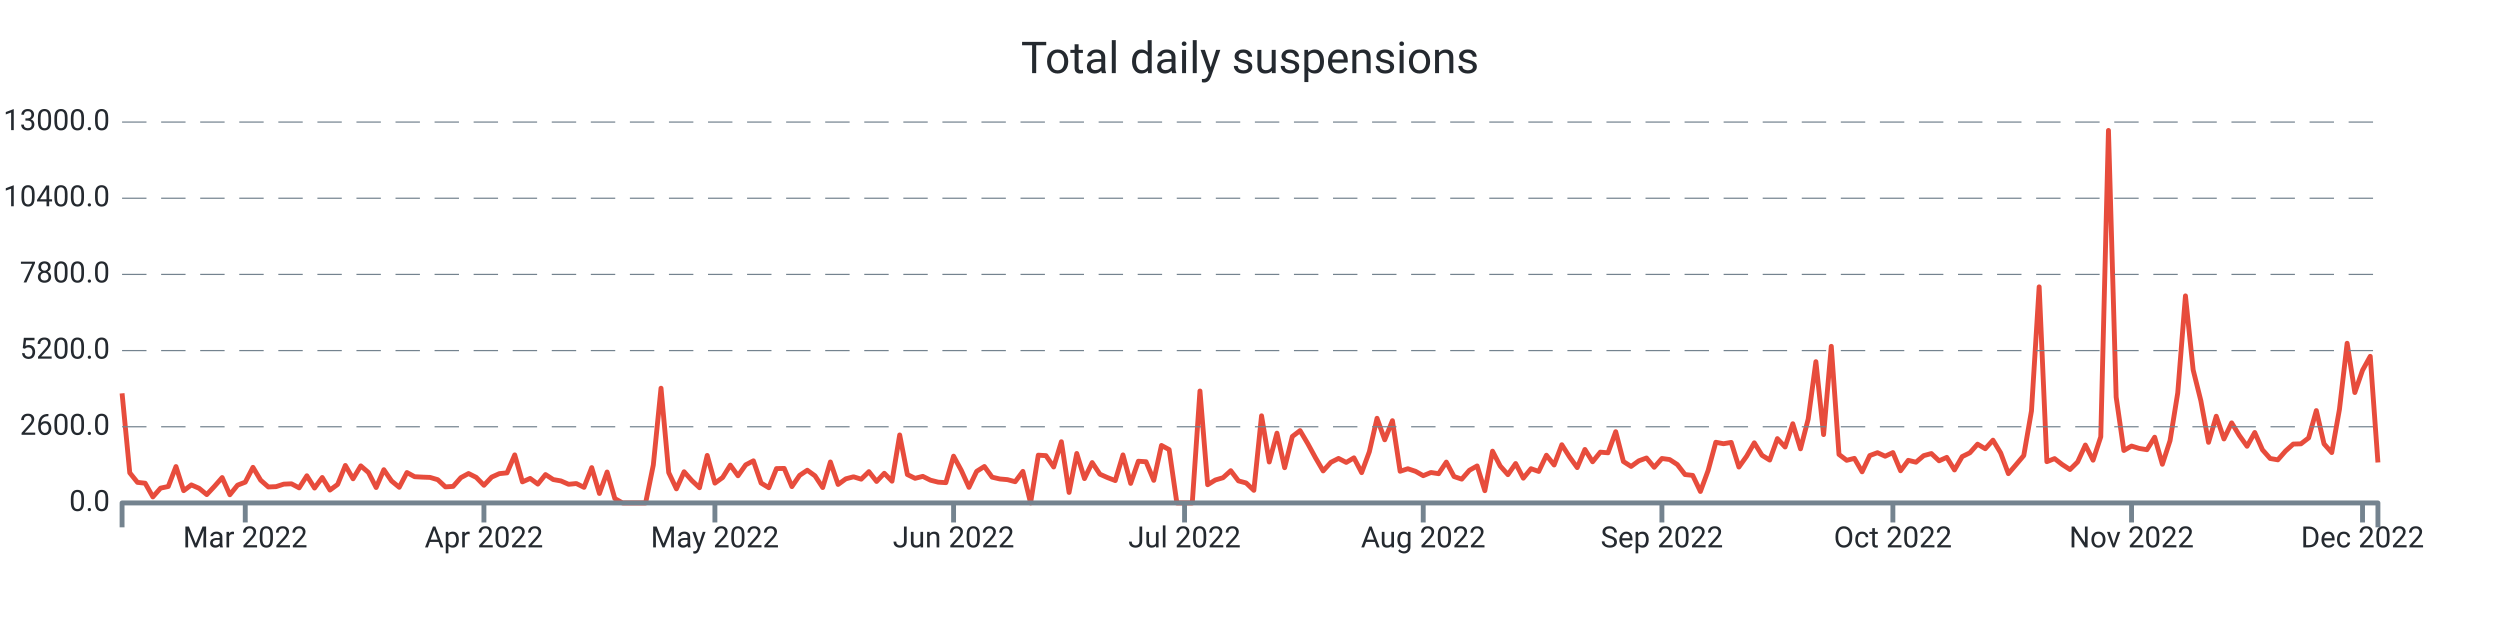
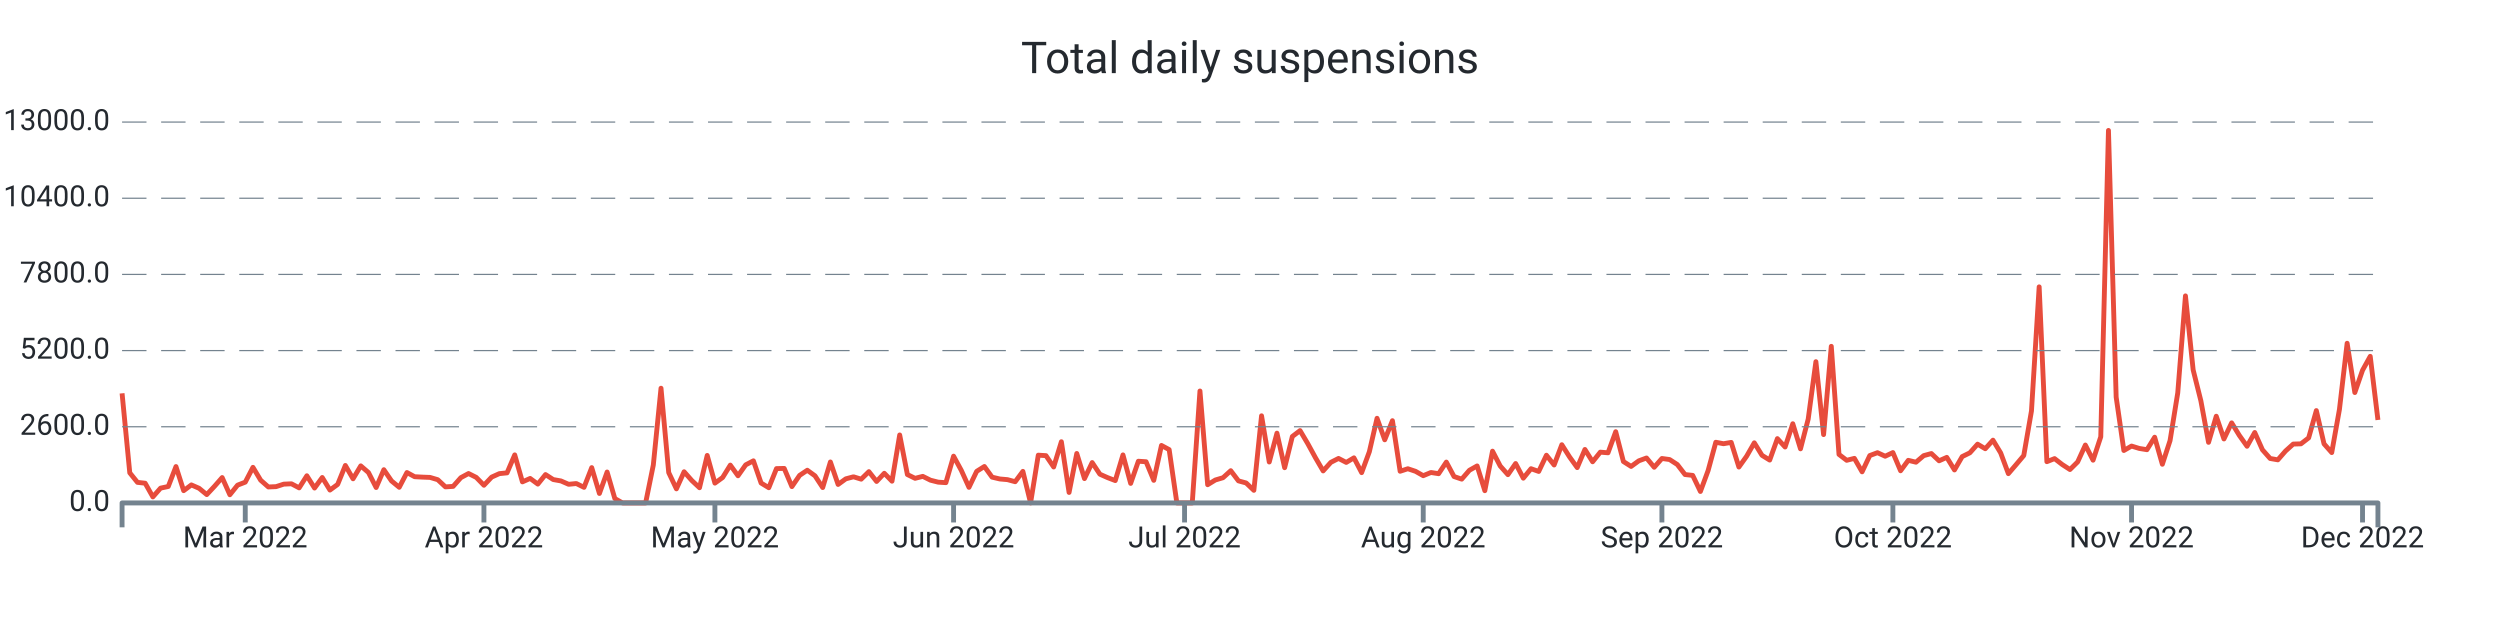
<svg xmlns="http://www.w3.org/2000/svg" width="1024.0" height="256.0" viewBox="0 0 1024.0 256.0" preserveAspectRatio="xMidYMid meet">
-   <path stroke="#e74c3c" stroke-linejoin="round" d="M 50.0 161.108 L 50 161.108L 53.154 193.664L 56.307 197.576L 59.461 197.924L 62.614 203.528L 65.768 199.94L 68.922 199.268L 72.075 191.108L 75.229 200.972L 78.382 198.62L 81.536 200L 84.689 202.58L 87.843 199.208L 90.997 195.608L 94.15 202.652L 97.304 198.716L 100.457 197.492L 103.611 191.42L 106.765 196.688L 109.918 199.46L 113.072 199.328L 116.225 198.308L 119.379 198.164L 122.532 199.832L 125.686 194.876L 128.84 199.904L 131.993 195.584L 135.147 200.732L 138.3 198.416L 141.454 190.652L 144.608 196.112L 147.761 190.82L 150.915 193.532L 154.068 199.688L 157.222 192.392L 160.375 197L 163.529 199.592L 166.683 193.544L 169.836 195.26L 172.99 195.428L 176.143 195.548L 179.297 196.484L 182.451 199.424L 185.604 199.22L 188.758 195.656L 191.911 193.952L 195.065 195.536L 198.218 198.764L 201.372 195.428L 204.526 194L 207.679 193.688L 210.833 186.32L 213.986 197.372L 217.14 195.968L 220.294 198.284L 223.447 194.384L 226.601 196.424L 229.754 196.988L 232.908 198.368L 236.061 198.056L 239.215 199.616L 242.369 191.54L 245.522 202.124L 248.676 193.34L 251.829 204.2L 254.983 206L 258.137 206L 261.29 206L 264.444 206L 267.597 190.472L 270.751 159.02L 273.904 193.568L 277.058 200.228L 280.212 193.232L 283.365 196.82L 286.519 199.772L 289.672 186.548L 292.826 197.888L 295.98 195.596L 299.133 190.508L 302.287 194.876L 305.44 190.4L 308.594 188.756L 311.747 197.852L 314.901 199.772L 318.055 191.936L 321.208 191.864L 324.362 199.316L 327.515 194.72L 330.669 192.608L 333.823 194.9L 336.976 199.7L 340.13 189.224L 343.283 198.428L 346.437 196.136L 349.59 195.296L 352.744 196.268L 355.898 193.184L 359.051 197.204L 362.205 193.856L 365.358 197.096L 368.512 178.16L 371.666 194.372L 374.819 195.92L 377.973 195.116L 381.126 196.688L 384.28 197.492L 387.433 197.696L 390.587 186.848L 393.741 192.644L 396.894 199.616L 400.048 193.052L 403.201 191.072L 406.355 195.44L 409.509 196.184L 412.662 196.46L 415.816 197.312L 418.969 193.076L 422.123 206L 425.276 186.44L 428.43 186.632L 431.584 191.276L 434.737 180.932L 437.891 201.704L 441.044 185.744L 444.198 196.028L 447.352 189.464L 450.505 194.228L 453.659 195.632L 456.812 196.844L 459.966 186.332L 463.119 197.996L 466.273 188.924L 469.427 189.128L 472.58 196.748L 475.734 182.456L 478.887 184.16L 482.041 206L 485.195 206L 488.348 206L 491.502 160.16L 494.655 198.536L 497.809 196.604L 500.962 195.668L 504.116 192.8L 507.27 196.964L 510.423 197.828L 513.577 200.84L 516.73 170.312L 519.884 189.236L 523.038 177.428L 526.191 191.564L 529.345 178.784L 532.498 176.372L 535.652 181.7L 538.805 187.472L 541.959 192.884L 545.113 189.38L 548.266 187.772L 551.42 189.404L 554.573 187.532L 557.727 193.592L 560.881 185.036L 564.034 171.332L 567.188 180.14L 570.341 172.316L 573.495 193.028L 576.648 191.996L 579.802 193.052L 582.956 194.84L 586.109 193.532L 589.263 194.024L 592.416 189.272L 595.57 195.188L 598.724 196.256L 601.877 192.62L 605.031 190.844L 608.184 200.984L 611.338 184.796L 614.491 190.88L 617.645 194.42L 620.799 189.86L 623.952 195.86L 627.106 191.984L 630.259 193.1L 633.413 186.464L 636.567 190.46L 639.72 182.156L 642.874 187.136L 646.027 191.528L 649.181 184.1L 652.334 189.14L 655.488 185.204L 658.642 185.468L 661.795 176.828L 664.949 189.044L 668.102 191.048L 671.256 188.756L 674.41 187.592L 677.563 191.396L 680.717 187.796L 683.87 188.228L 687.024 190.268L 690.177 194.372L 693.331 194.72L 696.485 201.308L 699.638 192.752L 702.792 181.148L 705.945 181.748L 709.099 181.208L 712.253 191.3L 715.406 186.884L 718.56 181.376L 721.713 186.5L 724.867 188.444L 728.02 179.66L 731.174 183.092L 734.328 173.564L 737.481 183.836L 740.635 171.668L 743.788 148.148L 746.942 178.004L 750.096 141.86L 753.249 186.128L 756.403 188.54L 759.556 187.748L 762.71 193.256L 765.863 186.596L 769.017 185.42L 772.171 186.872L 775.324 185.372L 778.478 192.824L 781.631 188.552L 784.785 189.32L 787.939 186.632L 791.092 185.768L 794.246 188.744L 797.399 187.34L 800.553 192.488L 803.706 187.028L 806.86 185.468L 810.014 181.928L 813.167 183.8L 816.321 180.296L 819.474 185.516L 822.628 194L 825.782 190.328L 828.935 186.584L 832.089 168.32L 835.242 117.5L 838.396 189.104L 841.549 187.844L 844.703 190.28L 847.857 192.32L 851.01 189.2L 854.164 182.288L 857.317 188.492L 860.471 178.916L 863.625 53.432L 866.778 162.656L 869.932 184.52L 873.085 182.708L 876.239 183.68L 879.392 184.196L 882.546 179.084L 885.7 190.16L 888.853 180.476L 892.007 160.916L 895.16 121.196L 898.314 151.508L 901.468 164.132L 904.621 181.184L 907.775 170.492L 910.928 179.792L 914.082 173.204L 917.235 178.352L 920.389 182.792L 923.543 177.152L 926.696 184.232L 929.85 187.796L 933.003 188.348L 936.157 184.736L 939.311 181.892L 942.464 181.796L 945.618 179.36L 948.771 168.176L 951.925 181.808L 955.078 185.372L 958.232 167.708L 961.386 140.6L 964.539 160.784L 967.693 151.664L 970.846 145.952L 974 189.428" stroke-width="2.0" fill="none" />
+   <path stroke="#e74c3c" stroke-linejoin="round" d="M 50.0 161.108 L 50 161.108L 53.154 193.664L 56.307 197.576L 59.461 197.924L 62.614 203.528L 65.768 199.94L 68.922 199.268L 72.075 191.108L 75.229 200.972L 78.382 198.62L 81.536 200L 84.689 202.58L 87.843 199.208L 90.997 195.608L 94.15 202.652L 97.304 198.716L 100.457 197.492L 103.611 191.42L 106.765 196.688L 109.918 199.46L 113.072 199.328L 116.225 198.308L 119.379 198.164L 122.532 199.832L 125.686 194.876L 128.84 199.904L 131.993 195.584L 135.147 200.732L 138.3 198.416L 141.454 190.652L 144.608 196.112L 147.761 190.82L 150.915 193.532L 154.068 199.688L 157.222 192.392L 160.375 197L 163.529 199.592L 166.683 193.544L 169.836 195.26L 172.99 195.428L 176.143 195.548L 179.297 196.484L 182.451 199.424L 185.604 199.22L 188.758 195.656L 191.911 193.952L 195.065 195.536L 198.218 198.764L 201.372 195.428L 204.526 194L 207.679 193.688L 210.833 186.32L 213.986 197.372L 217.14 195.968L 220.294 198.284L 223.447 194.384L 226.601 196.424L 229.754 196.988L 232.908 198.368L 236.061 198.056L 239.215 199.616L 242.369 191.54L 245.522 202.124L 248.676 193.34L 251.829 204.2L 254.983 206L 258.137 206L 261.29 206L 264.444 206L 267.597 190.472L 270.751 159.02L 273.904 193.568L 277.058 200.228L 280.212 193.232L 283.365 196.82L 286.519 199.772L 289.672 186.548L 292.826 197.888L 295.98 195.596L 299.133 190.508L 302.287 194.876L 305.44 190.4L 308.594 188.756L 311.747 197.852L 314.901 199.772L 318.055 191.936L 321.208 191.864L 324.362 199.316L 327.515 194.72L 330.669 192.608L 333.823 194.9L 336.976 199.7L 340.13 189.224L 343.283 198.428L 346.437 196.136L 349.59 195.296L 352.744 196.268L 355.898 193.184L 359.051 197.204L 362.205 193.856L 365.358 197.096L 368.512 178.16L 371.666 194.372L 374.819 195.92L 377.973 195.116L 381.126 196.688L 384.28 197.492L 387.433 197.696L 390.587 186.848L 393.741 192.644L 396.894 199.616L 400.048 193.052L 403.201 191.072L 406.355 195.44L 409.509 196.184L 412.662 196.46L 415.816 197.312L 418.969 193.076L 422.123 206L 425.276 186.44L 428.43 186.632L 431.584 191.276L 434.737 180.932L 437.891 201.704L 441.044 185.744L 444.198 196.028L 447.352 189.464L 450.505 194.228L 453.659 195.632L 456.812 196.844L 459.966 186.332L 463.119 197.996L 466.273 188.924L 469.427 189.128L 472.58 196.748L 475.734 182.456L 478.887 184.16L 482.041 206L 485.195 206L 488.348 206L 491.502 160.16L 494.655 198.536L 497.809 196.604L 500.962 195.668L 504.116 192.8L 507.27 196.964L 510.423 197.828L 513.577 200.84L 516.73 170.312L 519.884 189.236L 523.038 177.428L 526.191 191.564L 529.345 178.784L 532.498 176.372L 535.652 181.7L 538.805 187.472L 541.959 192.884L 545.113 189.38L 548.266 187.772L 551.42 189.404L 554.573 187.532L 557.727 193.592L 560.881 185.036L 564.034 171.332L 567.188 180.14L 570.341 172.316L 573.495 193.028L 576.648 191.996L 579.802 193.052L 582.956 194.84L 586.109 193.532L 589.263 194.024L 592.416 189.272L 595.57 195.188L 598.724 196.256L 601.877 192.62L 605.031 190.844L 608.184 200.984L 611.338 184.796L 614.491 190.88L 617.645 194.42L 620.799 189.86L 623.952 195.86L 627.106 191.984L 630.259 193.1L 633.413 186.464L 636.567 190.46L 639.72 182.156L 642.874 187.136L 646.027 191.528L 649.181 184.1L 652.334 189.14L 655.488 185.204L 658.642 185.468L 661.795 176.828L 664.949 189.044L 668.102 191.048L 671.256 188.756L 674.41 187.592L 677.563 191.396L 680.717 187.796L 683.87 188.228L 687.024 190.268L 690.177 194.372L 693.331 194.72L 696.485 201.308L 699.638 192.752L 702.792 181.148L 705.945 181.748L 709.099 181.208L 712.253 191.3L 715.406 186.884L 718.56 181.376L 721.713 186.5L 724.867 188.444L 728.02 179.66L 731.174 183.092L 734.328 173.564L 737.481 183.836L 740.635 171.668L 743.788 148.148L 746.942 178.004L 750.096 141.86L 753.249 186.128L 756.403 188.54L 759.556 187.748L 762.71 193.256L 765.863 186.596L 769.017 185.42L 772.171 186.872L 775.324 185.372L 778.478 192.824L 781.631 188.552L 784.785 189.32L 787.939 186.632L 791.092 185.768L 794.246 188.744L 797.399 187.34L 800.553 192.488L 803.706 187.028L 806.86 185.468L 810.014 181.928L 813.167 183.8L 816.321 180.296L 819.474 185.516L 822.628 194L 825.782 190.328L 828.935 186.584L 832.089 168.32L 835.242 117.5L 838.396 189.104L 841.549 187.844L 844.703 190.28L 847.857 192.32L 851.01 189.2L 854.164 182.288L 857.317 188.492L 860.471 178.916L 863.625 53.432L 866.778 162.656L 869.932 184.52L 873.085 182.708L 876.239 183.68L 879.392 184.196L 882.546 179.084L 885.7 190.16L 888.853 180.476L 892.007 160.916L 895.16 121.196L 898.314 151.508L 901.468 164.132L 904.621 181.184L 907.775 170.492L 910.928 179.792L 914.082 173.204L 917.235 178.352L 920.389 182.792L 923.543 177.152L 926.696 184.232L 929.85 187.796L 933.003 188.348L 936.157 184.736L 939.311 181.892L 942.464 181.796L 945.618 179.36L 948.771 168.176L 951.925 181.808L 955.078 185.372L 958.232 167.708L 961.386 140.6L 964.539 160.784L 967.693 151.664L 970.846 145.952L 974 172.016" stroke-width="2.0" fill="none" />
  <text x="45.0" font-family="-apple-system, system-ui, BlinkMacSystemFont, Roboto" y="50.0" dominant-baseline="middle" text-anchor="end" font-size="12" fill="#24292f">13000.0</text>
  <path stroke="#74838f" stroke-dasharray="10 6" stroke-width="0.5" d="M 50.0 50.0 L 974.0 50.0" />
  <text x="45.0" font-family="-apple-system, system-ui, BlinkMacSystemFont, Roboto" y="81.2" dominant-baseline="middle" text-anchor="end" font-size="12" fill="#24292f">10400.0</text>
  <path stroke="#74838f" stroke-dasharray="10 6" stroke-width="0.5" d="M 50.0 81.2 L 974.0 81.2" />
  <text x="45.0" font-family="-apple-system, system-ui, BlinkMacSystemFont, Roboto" y="112.4" dominant-baseline="middle" text-anchor="end" font-size="12" fill="#24292f">7800.0</text>
  <path stroke="#74838f" stroke-dasharray="10 6" stroke-width="0.5" d="M 50.0 112.4 L 974.0 112.4" />
  <text x="45.0" font-family="-apple-system, system-ui, BlinkMacSystemFont, Roboto" y="143.6" dominant-baseline="middle" text-anchor="end" font-size="12" fill="#24292f">5200.0</text>
  <path stroke="#74838f" stroke-dasharray="10 6" stroke-width="0.5" d="M 50.0 143.6 L 974.0 143.6" />
  <text x="45.0" font-family="-apple-system, system-ui, BlinkMacSystemFont, Roboto" y="174.8" dominant-baseline="middle" text-anchor="end" font-size="12" fill="#24292f">2600.0</text>
  <path stroke="#74838f" stroke-dasharray="10 6" stroke-width="0.5" d="M 50.0 174.8 L 974.0 174.8" />
  <text x="45.0" font-family="-apple-system, system-ui, BlinkMacSystemFont, Roboto" y="206.0" dominant-baseline="middle" text-anchor="end" font-size="12" fill="#24292f">0.0</text>
  <path stroke="#74838f" stroke-width="2.0" d="M 100.457 206.0 L 100.457 214.0" />
  <text x="100.457" font-family="-apple-system, system-ui, BlinkMacSystemFont, Roboto" y="216.0" dominant-baseline="hanging" text-anchor="middle" font-size="12" fill="#24292f">Mar 2022</text>
  <path stroke="#74838f" stroke-width="2.0" d="M 198.218 206.0 L 198.218 214.0" />
  <text x="198.218" font-family="-apple-system, system-ui, BlinkMacSystemFont, Roboto" y="216.0" dominant-baseline="hanging" text-anchor="middle" font-size="12" fill="#24292f">Apr 2022</text>
  <path stroke="#74838f" stroke-width="2.0" d="M 292.826 206.0 L 292.826 214.0" />
  <text x="292.826" font-family="-apple-system, system-ui, BlinkMacSystemFont, Roboto" y="216.0" dominant-baseline="hanging" text-anchor="middle" font-size="12" fill="#24292f">May 2022</text>
  <path stroke="#74838f" stroke-width="2.0" d="M 390.587 206.0 L 390.587 214.0" />
  <text x="390.587" font-family="-apple-system, system-ui, BlinkMacSystemFont, Roboto" y="216.0" dominant-baseline="hanging" text-anchor="middle" font-size="12" fill="#24292f">Jun 2022</text>
  <path stroke="#74838f" stroke-width="2.0" d="M 485.195 206.0 L 485.195 214.0" />
  <text x="485.195" font-family="-apple-system, system-ui, BlinkMacSystemFont, Roboto" y="216.0" dominant-baseline="hanging" text-anchor="middle" font-size="12" fill="#24292f">Jul 2022</text>
  <path stroke="#74838f" stroke-width="2.0" d="M 582.956 206.0 L 582.956 214.0" />
  <text x="582.956" font-family="-apple-system, system-ui, BlinkMacSystemFont, Roboto" y="216.0" dominant-baseline="hanging" text-anchor="middle" font-size="12" fill="#24292f">Aug 2022</text>
  <path stroke="#74838f" stroke-width="2.0" d="M 680.717 206.0 L 680.717 214.0" />
  <text x="680.717" font-family="-apple-system, system-ui, BlinkMacSystemFont, Roboto" y="216.0" dominant-baseline="hanging" text-anchor="middle" font-size="12" fill="#24292f">Sep 2022</text>
  <path stroke="#74838f" stroke-width="2.0" d="M 775.324 206.0 L 775.324 214.0" />
  <text x="775.324" font-family="-apple-system, system-ui, BlinkMacSystemFont, Roboto" y="216.0" dominant-baseline="hanging" text-anchor="middle" font-size="12" fill="#24292f">Oct 2022</text>
  <path stroke="#74838f" stroke-width="2.0" d="M 873.085 206.0 L 873.085 214.0" />
  <text x="873.085" font-family="-apple-system, system-ui, BlinkMacSystemFont, Roboto" y="216.0" dominant-baseline="hanging" text-anchor="middle" font-size="12" fill="#24292f">Nov 2022</text>
  <path stroke="#74838f" stroke-width="2.0" d="M 967.693 206.0 L 967.693 214.0" />
  <text x="967.693" font-family="-apple-system, system-ui, BlinkMacSystemFont, Roboto" y="216.0" dominant-baseline="hanging" text-anchor="middle" font-size="12" fill="#24292f">Dec 2022</text>
  <path stroke="#74838f" stroke-linejoin="round" stroke-width="2.0" d="M 50.0 216.0 L 50.0 206.0 L 974.0 206.0 L 974.0 216.0" fill="none" />
  <text x="512.0" y="25.0" font-family="-apple-system, system-ui, BlinkMacSystemFont, Roboto" dominant-baseline="middle" text-anchor="middle" font-size="18" fill="#24292f">Total daily suspensions</text>
</svg>
